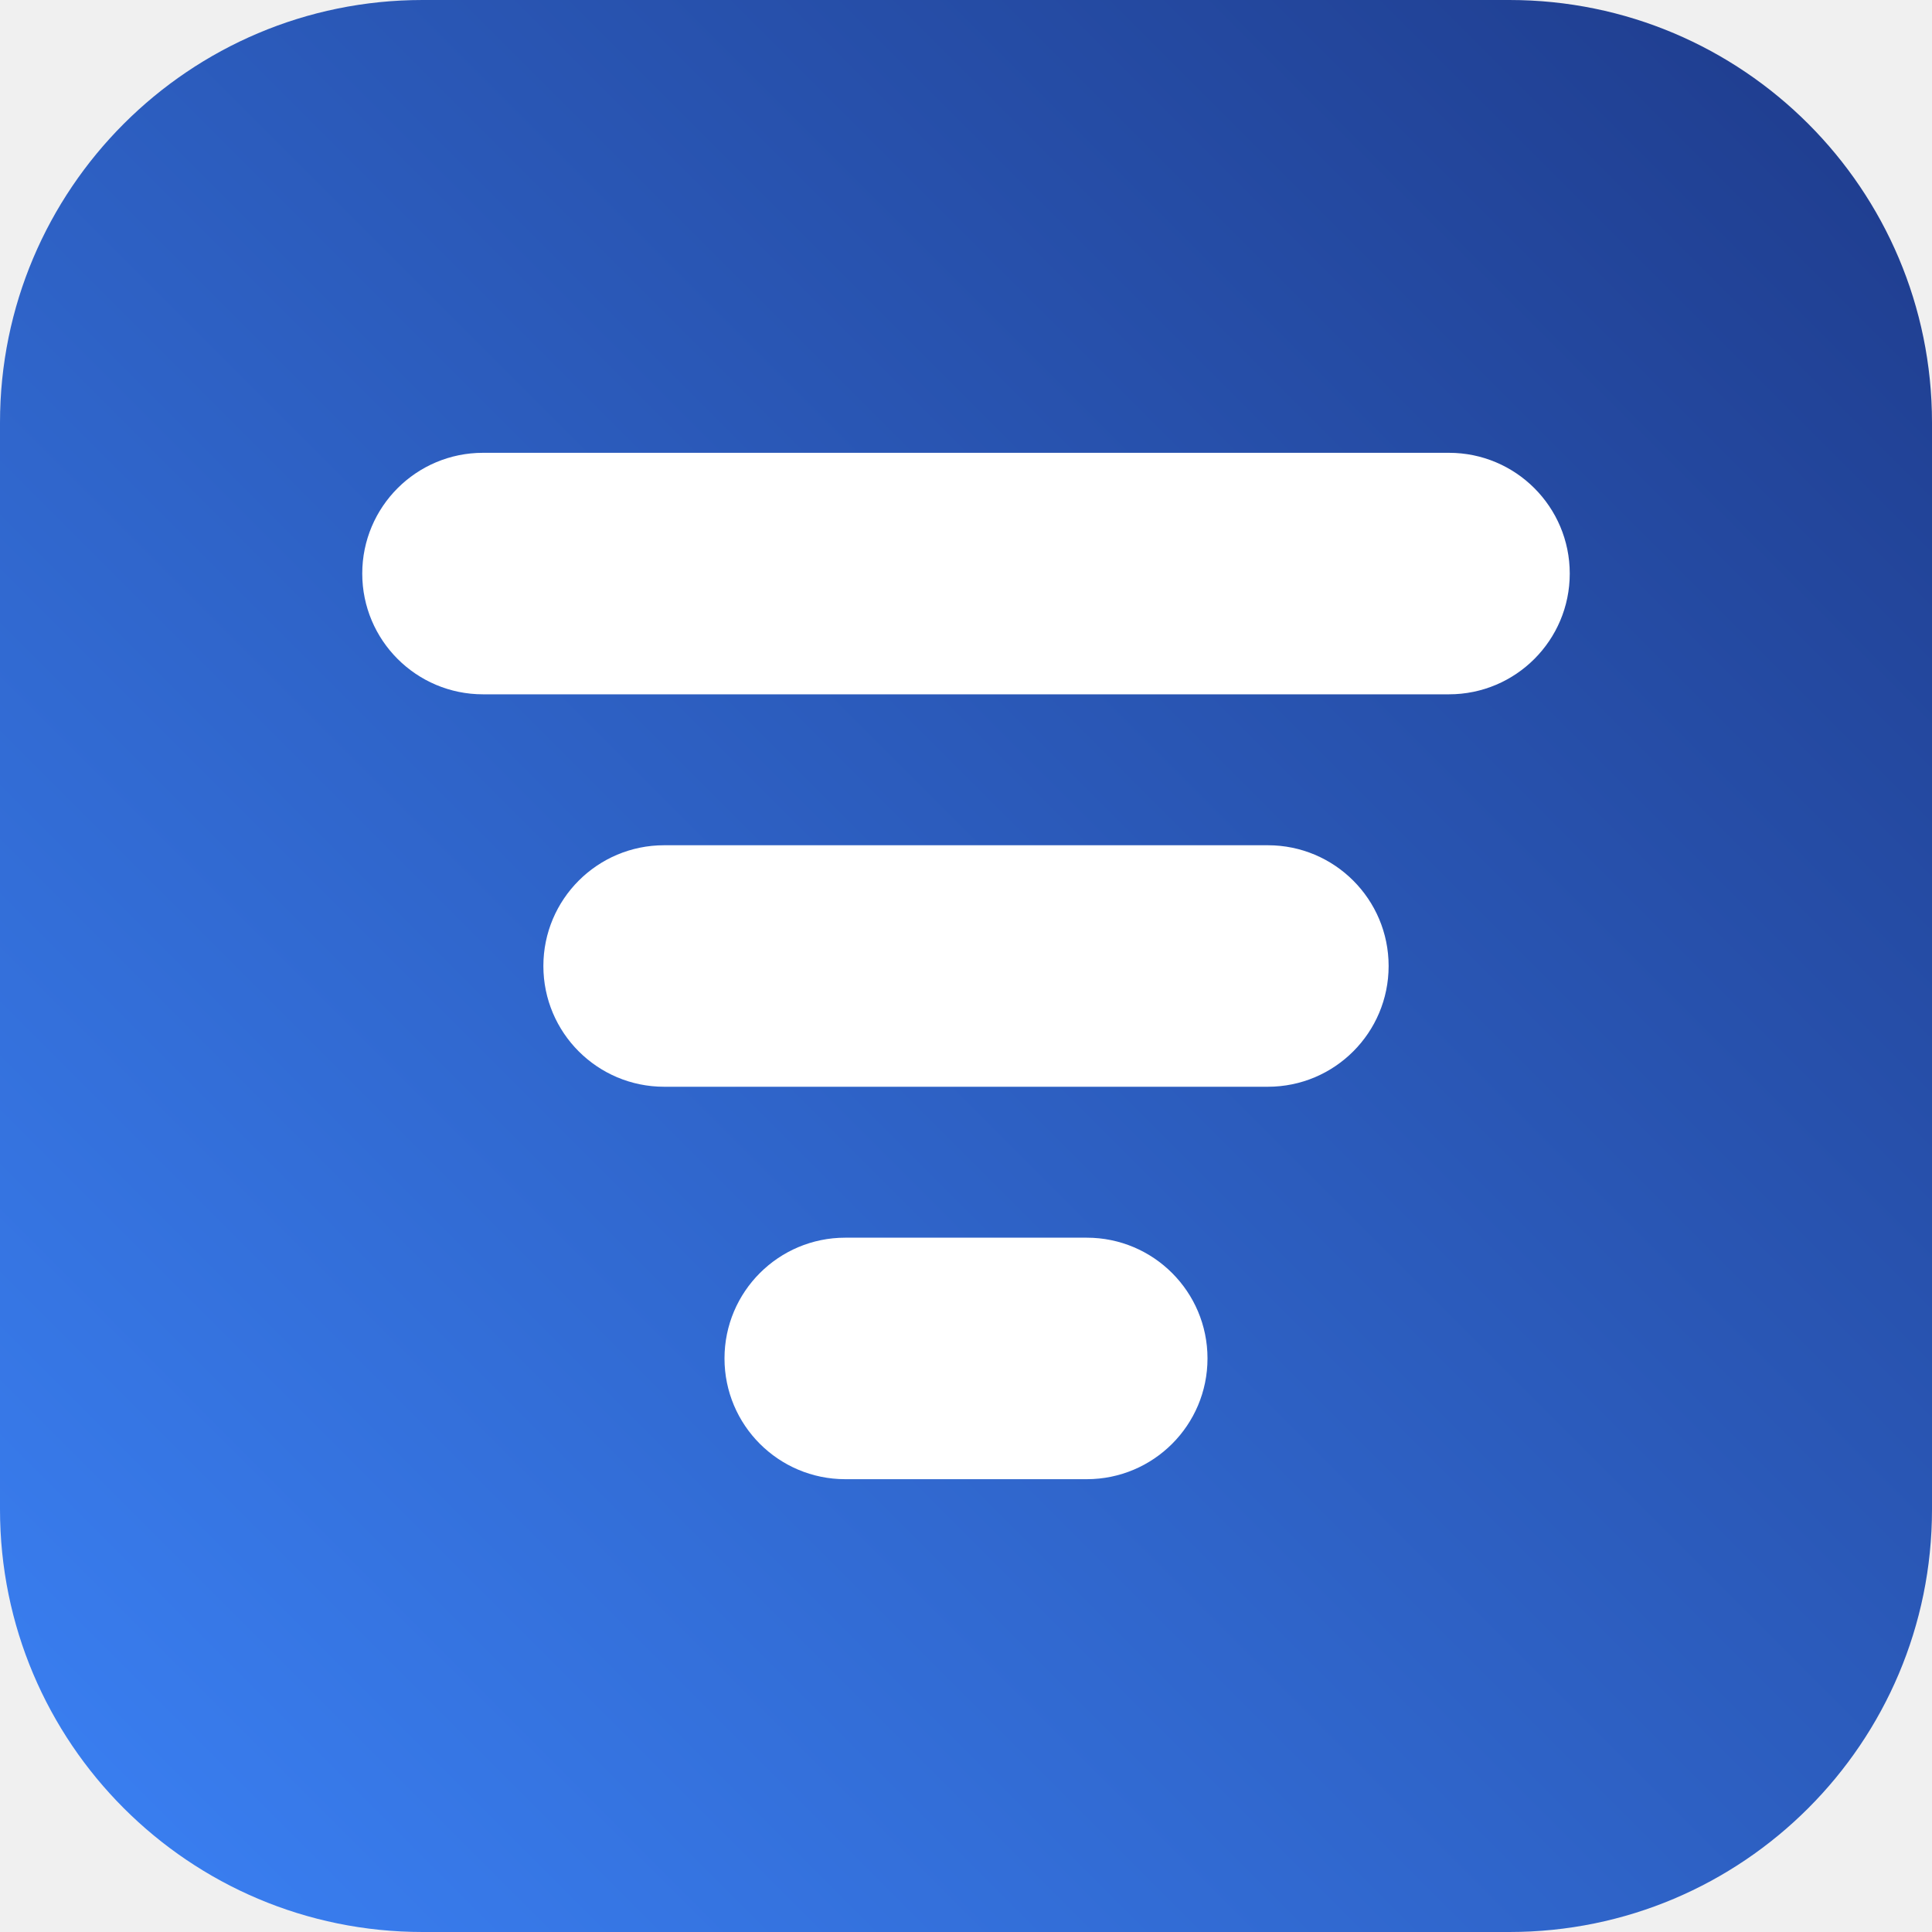
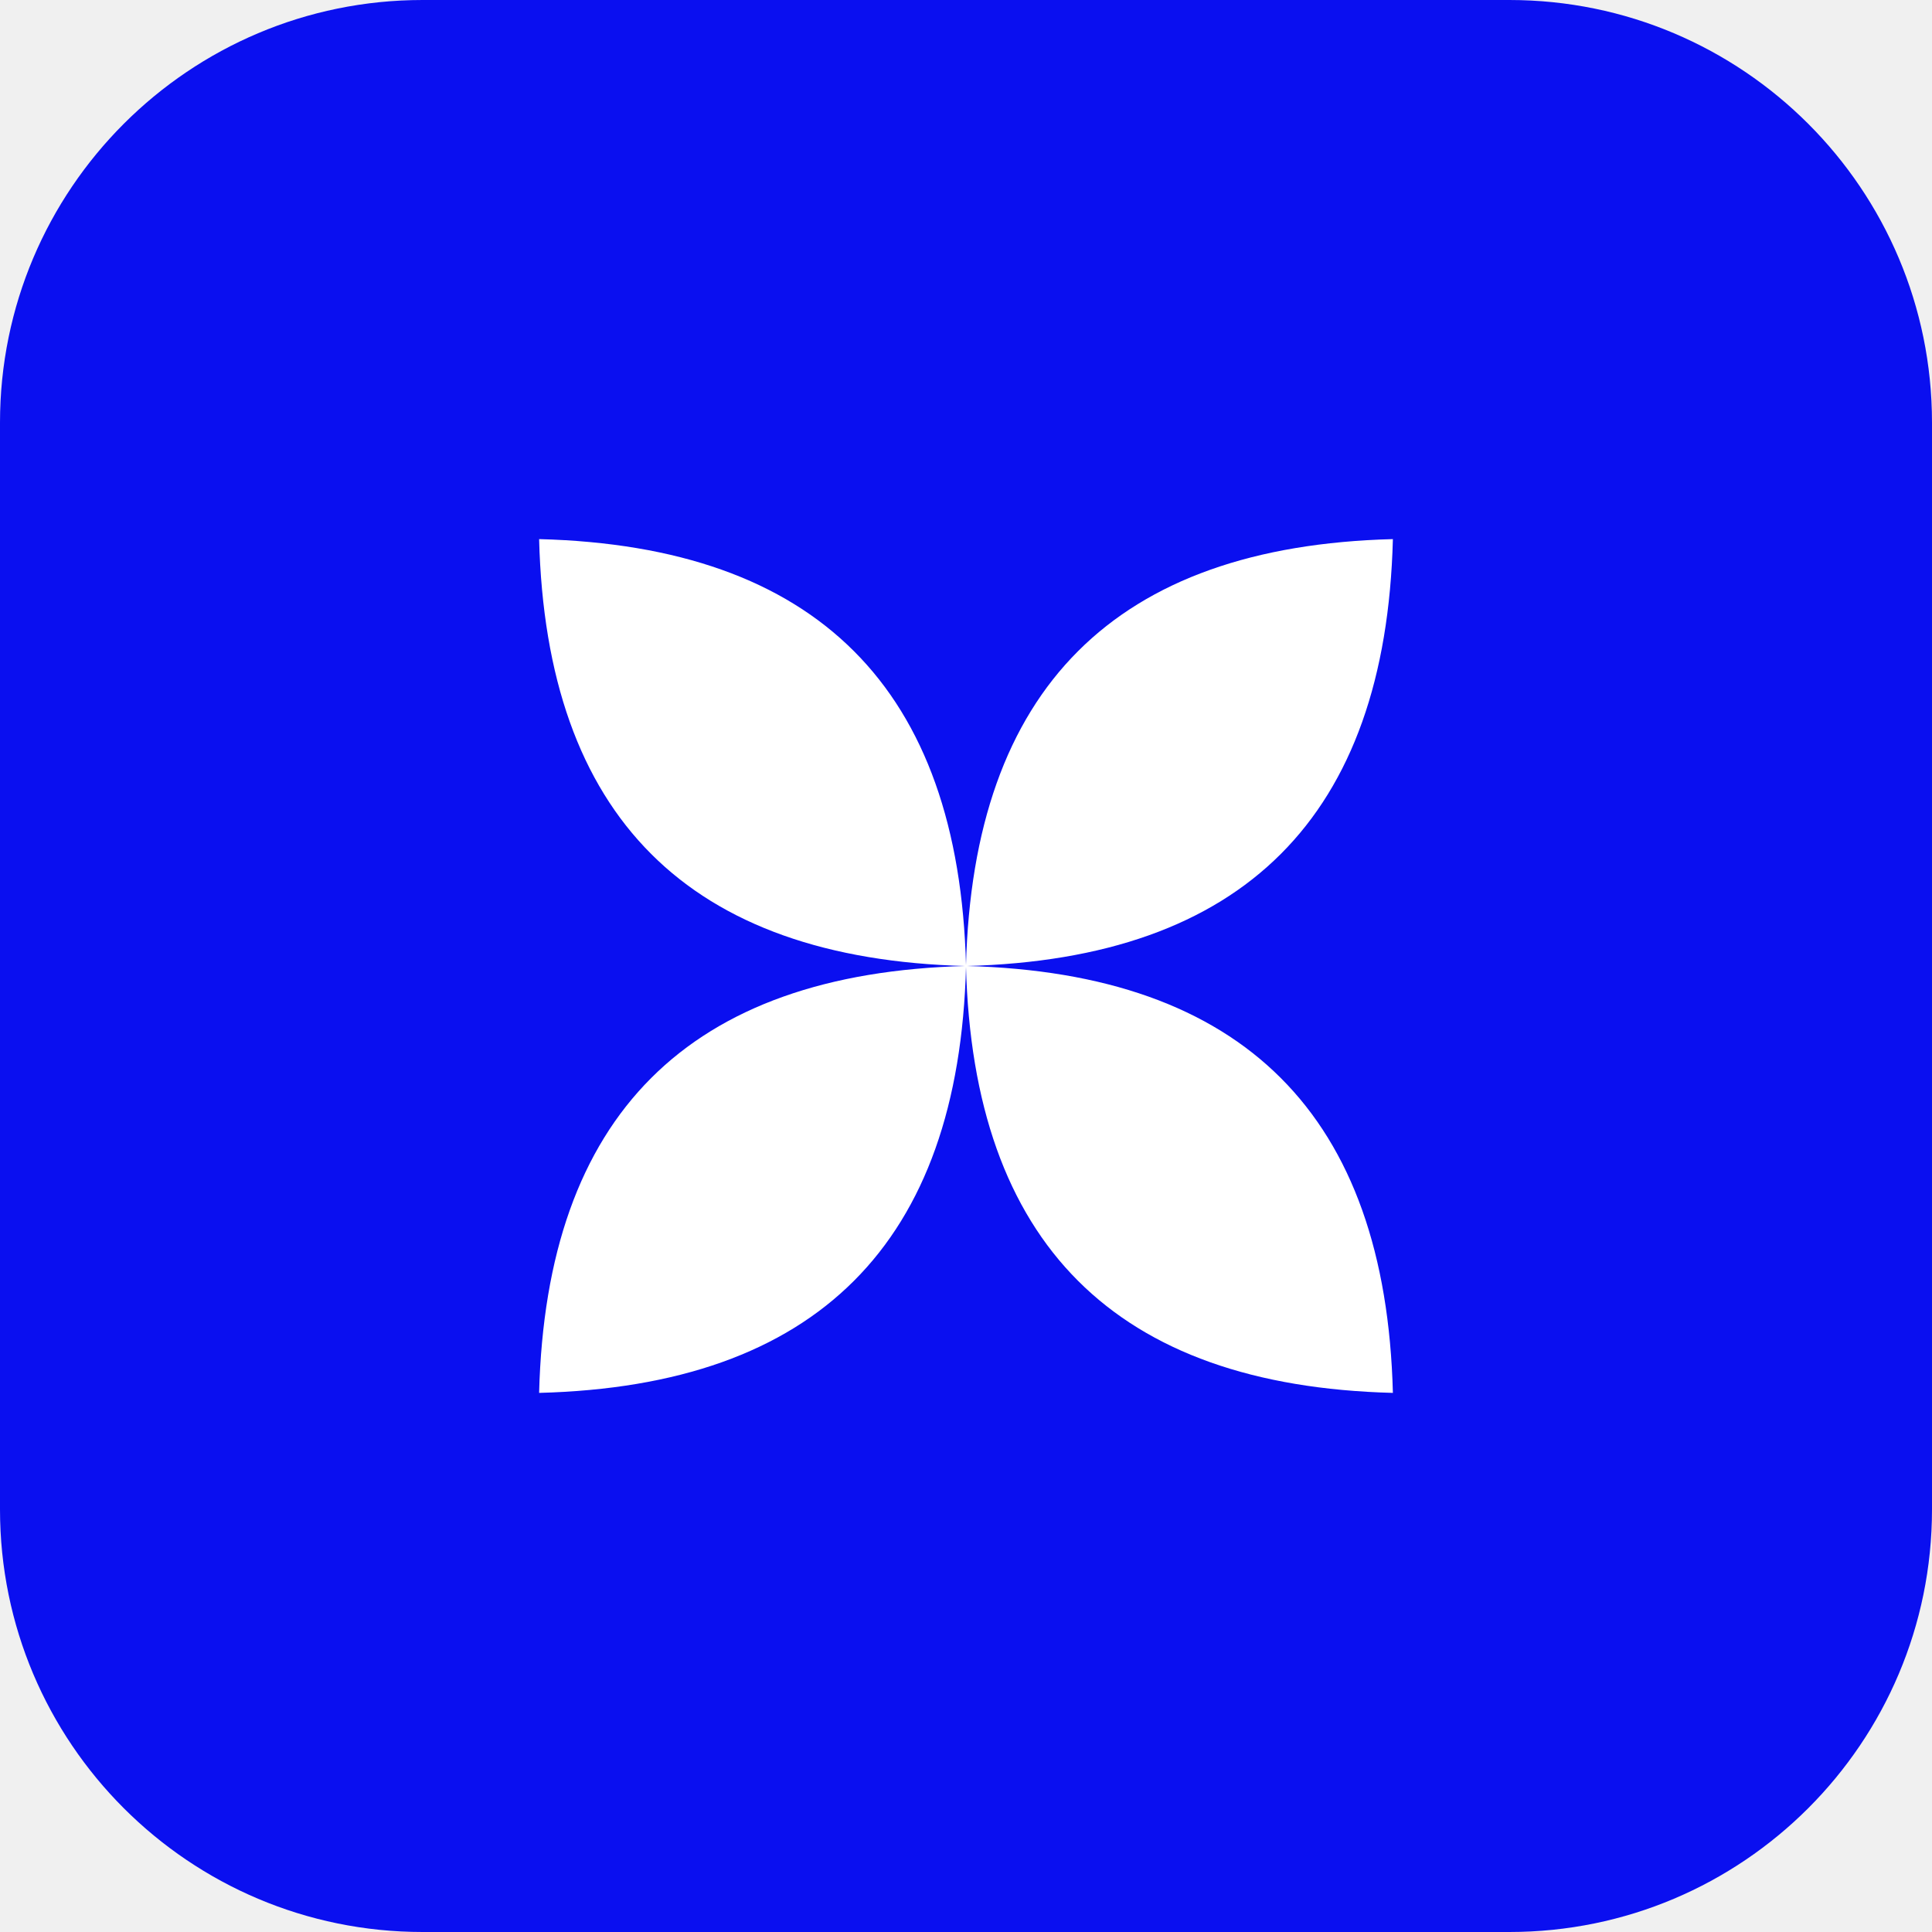
<svg xmlns="http://www.w3.org/2000/svg" viewBox="0 0 128 128" width="128" height="128">
-   <defs>
-     <linearGradient id="g" x1="0%" y1="100%" x2="100%" y2="0%">
-       <stop offset="0%" stop-color="#3B82F6" />
-       <stop offset="100%" stop-color="#1E3A8A" />
-     </linearGradient>
-   </defs>
-   <rect width="128" height="128" rx="28" fill="url(#g)" />
-   <g fill="#FFFFFF">
-     <rect x="24" y="30" width="80" height="16" rx="8" />
-     <rect x="36" y="56" width="56" height="16" rx="8" />
-     <rect x="48" y="82" width="32" height="16" rx="8" />
-   </g>
+   <rect width="128" height="128" rx="28" fill="#0A0FF0" />
+   <path fill="#FFFFFF" transform="translate(78.14 49.86) rotate(-45.0)" d="M-20 0 Q0 -19 20 0 Q0 19 -20 0Z" />
+   <path fill="#FFFFFF" transform="translate(78.14 78.14) rotate(45.0)" d="M-20 0 Q0 -19 20 0 Q0 19 -20 0Z" />
+   <path fill="#FFFFFF" transform="translate(49.86 78.14) rotate(135.0)" d="M-20 0 Q0 -19 20 0 Q0 19 -20 0Z" />
+   <path fill="#FFFFFF" transform="translate(49.86 49.86) rotate(225.0)" d="M-20 0 Q0 -19 20 0 Q0 19 -20 0Z" />
</svg>
